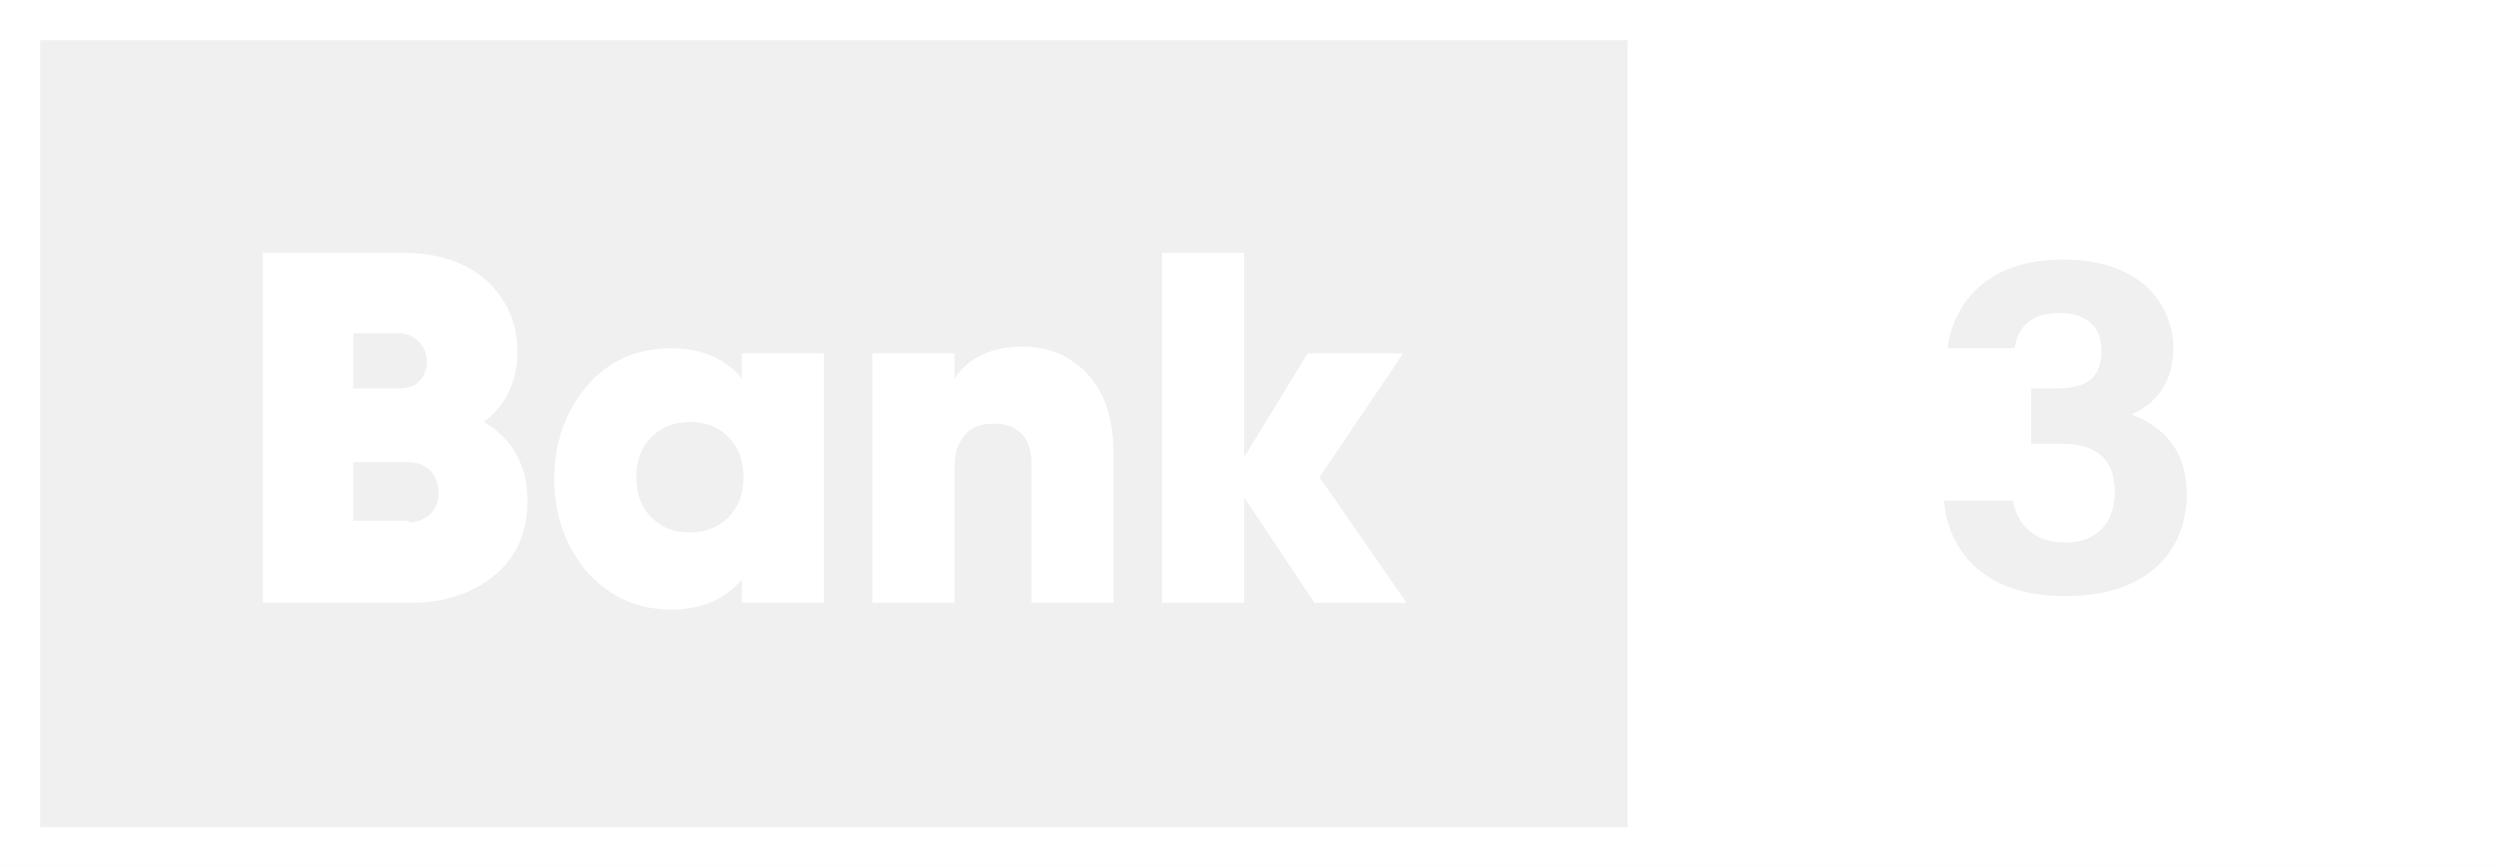
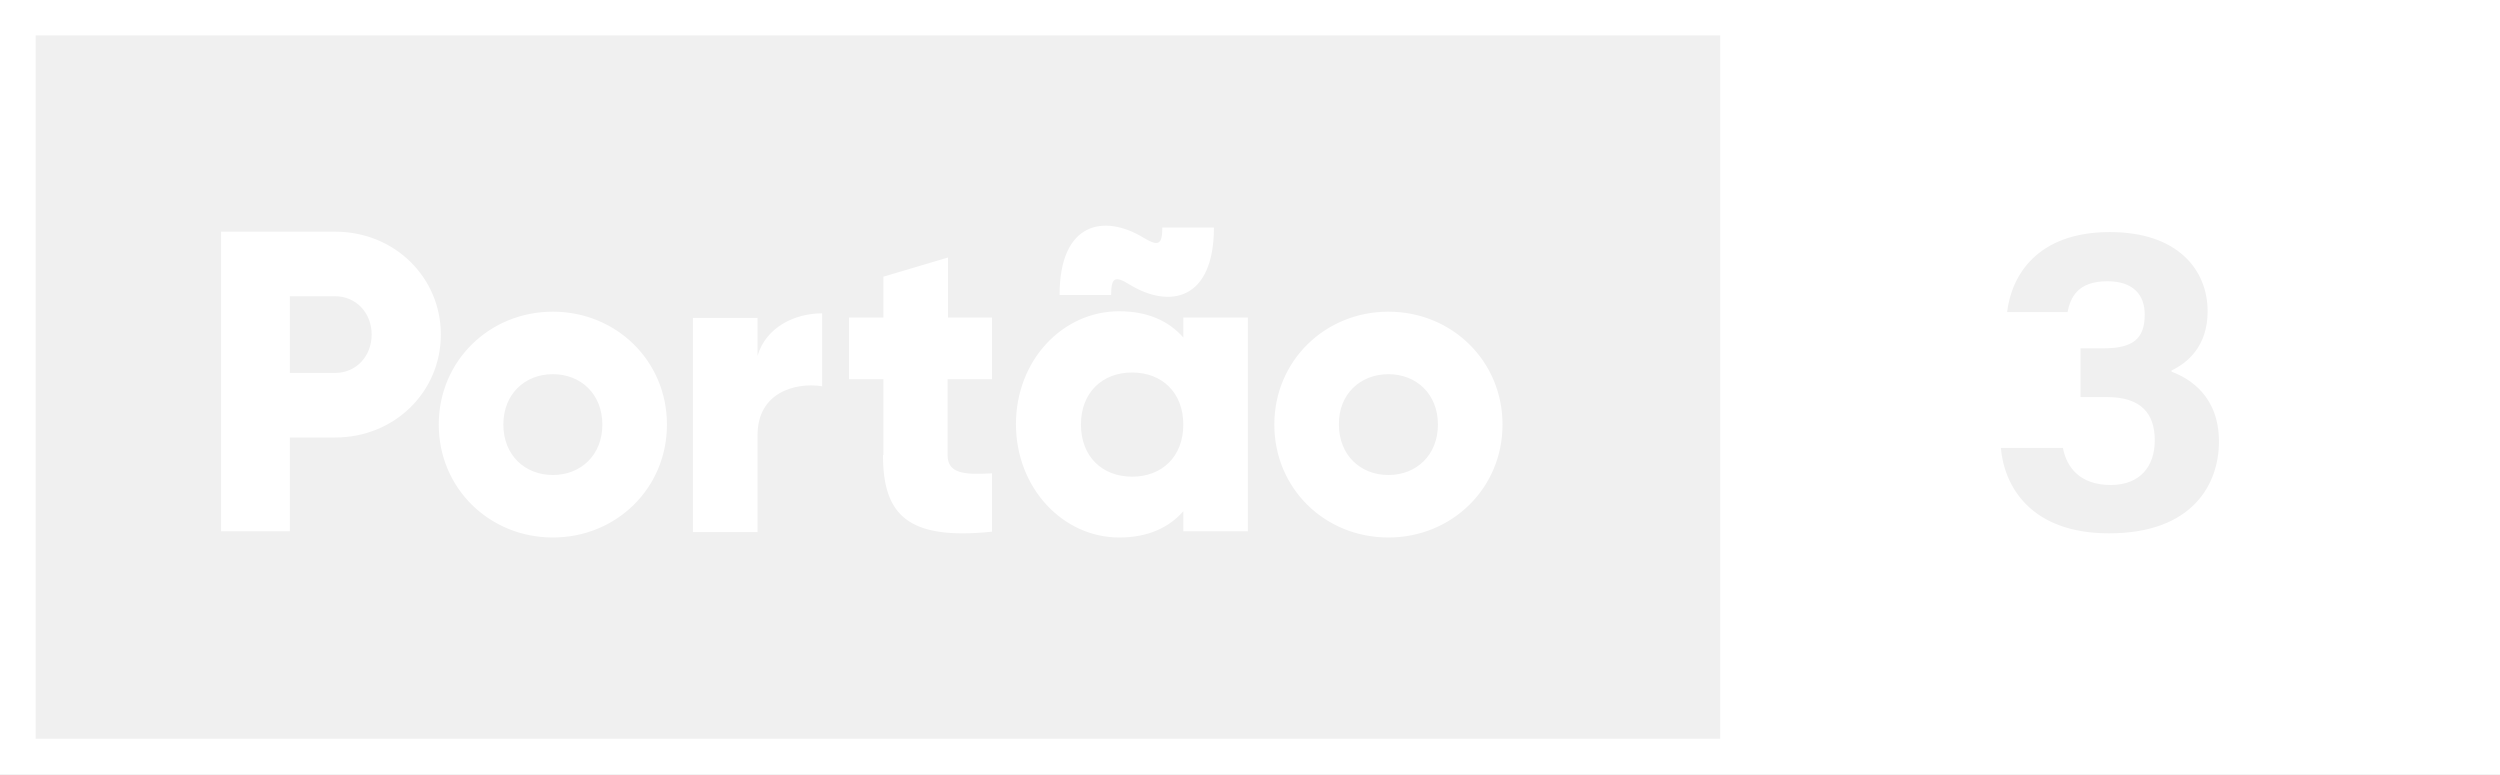
- <svg xmlns="http://www.w3.org/2000/svg" viewBox="0 0 149.3 51.7" fill="#fff">
-   <path d="M0 51.7V0h149.3v51.7H0zM97.2 2.4H2.4v47h94.8v-47zm26 13.1c-4.9 0-6.6 3-6.9 5.3h4c.2-1 .7-2.1 2.7-2.1 1.7 0 2.5.9 2.5 2.2 0 1.6-.8 2.3-2.7 2.3h0-1.5v3.3h1.8c2.3 0 3.2 1.1 3.2 2.9 0 1.7-1 3-2.9 3-2 0-2.9-1.1-3.2-2.5h0-4.1c.2 2.6 2 5.7 7.2 5.7 5.6 0 7.3-3.3 7.3-6.1 0-3-1.9-4.2-3.2-4.7h0v-.1c1.1-.5 2.4-1.6 2.4-4-.1-2.7-2.1-5.2-6.6-5.2zm-94.3 9.7c1.7 1 2.6 2.6 2.6 4.7 0 1.8-.6 3.3-1.9 4.4s-3 1.7-5.1 1.7h-8.8V15.1H24c2.1 0 3.7.5 5 1.6 1.2 1.1 1.9 2.5 1.9 4.3s-.7 3.2-2 4.2zm-5.1-5.3h-2.7v3.3h2.7c.5 0 .9-.1 1.2-.4s.5-.7.5-1.2-.2-.9-.5-1.2-.7-.5-1.2-.5zm.6 11.3c.5 0 1-.2 1.3-.5s.5-.7.5-1.3c0-.5-.2-1-.5-1.3s-.8-.5-1.3-.5h-3.3v3.5h3.3zm19.9-10.1h4.9V36h-4.9v-1.4c-1 1.2-2.4 1.8-4.2 1.8-2 0-3.6-.7-5-2.2-1.3-1.5-2-3.4-2-5.6s.7-4.1 2-5.6 3-2.2 5-2.2c1.8 0 3.2.6 4.2 1.8v-1.5zm-5.4 9.8c.6.6 1.3.9 2.3.9.9 0 1.7-.3 2.3-.9s.9-1.4.9-2.4-.3-1.8-.9-2.4-1.3-.9-2.3-.9c-.9 0-1.7.3-2.3.9s-.9 1.4-.9 2.4.3 1.8.9 2.4zm22.2-10.2c1.6 0 2.9.6 3.9 1.7s1.5 2.7 1.5 4.7V36h-4.9v-8.3c0-.8-.2-1.4-.6-1.8s-.9-.6-1.6-.6c-.8 0-1.4.2-1.8.7s-.6 1.1-.6 2v8h-4.9V21.1H57v1.5c.9-1.3 2.3-1.9 4.1-1.9zM84 36h-5.5l-4.2-6.3V36h-4.9V15.1h4.9v12.2l3.8-6.2h5.7l-5 7.4L84 36z" />
+ <svg xmlns="http://www.w3.org/2000/svg" width="100px" height="31px" viewBox="0 0 100 31" version="1.1">
+   <g id="Symbols" stroke="none" stroke-width="1" fill="none" fill-rule="evenodd">
+     <g id="timeline/" transform="translate(-31, -21)" fill="#FFFFFF" fill-rule="nonzero">
+       <g id="p3-white" transform="translate(31, 21)">
+         <path d="M-3.19744231e-13,30.967 L-3.19744231e-13,0 L100,0 L100,30.967 L-3.19744231e-13,30.967 Z M68.809,1.417 L1.426,1.417 L1.426,29.55 L68.809,29.55 L68.809,1.417 Z M55.537,12.467 C58.07,12.467 60.101,14.433 60.101,16.983 C60.101,19.533 58.07,21.5 55.537,21.5 C52.987,21.5 50.973,19.533 50.973,16.983 C50.973,14.433 53.003,12.467 55.537,12.467 Z M22.114,12.467 C24.648,12.467 26.678,14.433 26.678,16.983 C26.678,19.533 24.648,21.5 22.114,21.5 C19.581,21.5 17.55,19.533 17.55,16.983 C17.55,14.433 19.581,12.467 22.114,12.467 Z M44.765,12.45 C45.923,12.45 46.762,12.85 47.332,13.5 L47.332,13.5 L47.332,12.7 L49.916,12.7 L49.916,21.25 L47.332,21.25 L47.332,20.45 C46.762,21.1 45.923,21.5 44.765,21.5 C42.517,21.5 40.638,19.517 40.638,16.967 C40.638,14.417 42.5,12.45 44.765,12.45 Z M37.919,10.3 L37.919,12.7 L39.681,12.7 L39.681,15.167 L37.903,15.167 L37.903,18.2 C37.903,18.933 38.54,19 39.681,18.933 L39.681,18.933 L39.681,21.267 C36.309,21.617 35.319,20.6 35.319,18.2 L35.319,18.2 L35.336,18.2 L35.336,15.167 L33.96,15.167 L33.96,12.7 L35.336,12.7 L35.336,11.067 L37.919,10.3 Z M84.396,9.283 C81.46,9.283 80.453,11.05 80.285,12.483 L80.285,12.483 L82.701,12.483 C82.819,11.9 83.104,11.25 84.295,11.25 C85.319,11.25 85.789,11.783 85.789,12.583 C85.789,13.55 85.319,13.933 84.144,13.933 L84.144,13.933 L83.221,13.933 L83.221,15.883 L84.279,15.883 C85.638,15.883 86.191,16.533 86.191,17.617 C86.191,18.65 85.604,19.4 84.43,19.4 C83.221,19.4 82.668,18.717 82.517,17.917 L82.517,17.917 L80.034,17.917 C80.168,19.45 81.225,21.333 84.362,21.333 C87.735,21.333 88.758,19.333 88.758,17.667 C88.758,15.867 87.617,15.15 86.862,14.867 L86.862,14.867 L86.862,14.817 C87.5,14.517 88.305,13.85 88.305,12.45 C88.305,10.8 87.114,9.283 84.396,9.283 Z M32.886,12.533 L32.886,15.45 C31.812,15.283 30.302,15.7 30.302,17.4 L30.302,17.4 L30.302,21.283 L27.718,21.283 L27.718,12.717 L30.302,12.717 L30.302,14.233 C30.638,13.083 31.795,12.533 32.886,12.533 L32.886,12.533 Z M13.406,9.267 C15.789,9.267 17.634,11.1 17.634,13.383 C17.634,15.667 15.789,17.5 13.406,17.5 L13.406,17.5 L11.594,17.5 L11.594,21.25 L8.842,21.25 L8.842,9.267 Z M45.285,14.9 C44.094,14.9 43.238,15.7 43.238,16.983 C43.238,18.267 44.094,19.067 45.285,19.067 C46.477,19.067 47.332,18.267 47.332,16.983 C47.332,15.7 46.477,14.9 45.285,14.9 Z M22.114,14.967 C20.99,14.967 20.134,15.767 20.134,16.983 C20.134,18.2 20.99,19 22.114,19 C23.238,19 24.094,18.2 24.094,16.983 C24.094,15.767 23.238,14.967 22.114,14.967 Z M55.537,14.967 C54.413,14.967 53.54,15.767 53.557,16.983 C53.557,18.2 54.413,19 55.537,19 C56.661,19 57.517,18.2 57.517,16.983 C57.517,15.767 56.661,14.967 55.537,14.967 Z M13.406,11.85 L11.594,11.85 L11.594,14.917 L13.406,14.917 C14.245,14.917 14.866,14.25 14.866,13.383 C14.866,12.517 14.245,11.85 13.406,11.85 L13.406,11.85 Z M42.383,11.8 C42.383,8.867 44.178,8.55 45.755,9.517 C46.342,9.867 46.493,9.783 46.493,9.1 L46.493,9.1 L48.557,9.1 C48.557,12.033 46.762,12.35 45.185,11.383 C44.597,11.017 44.446,11.1 44.446,11.8 L44.446,11.8 Z" id="Combined-Shape" />
+       </g>
+     </g>
+   </g>
</svg>
